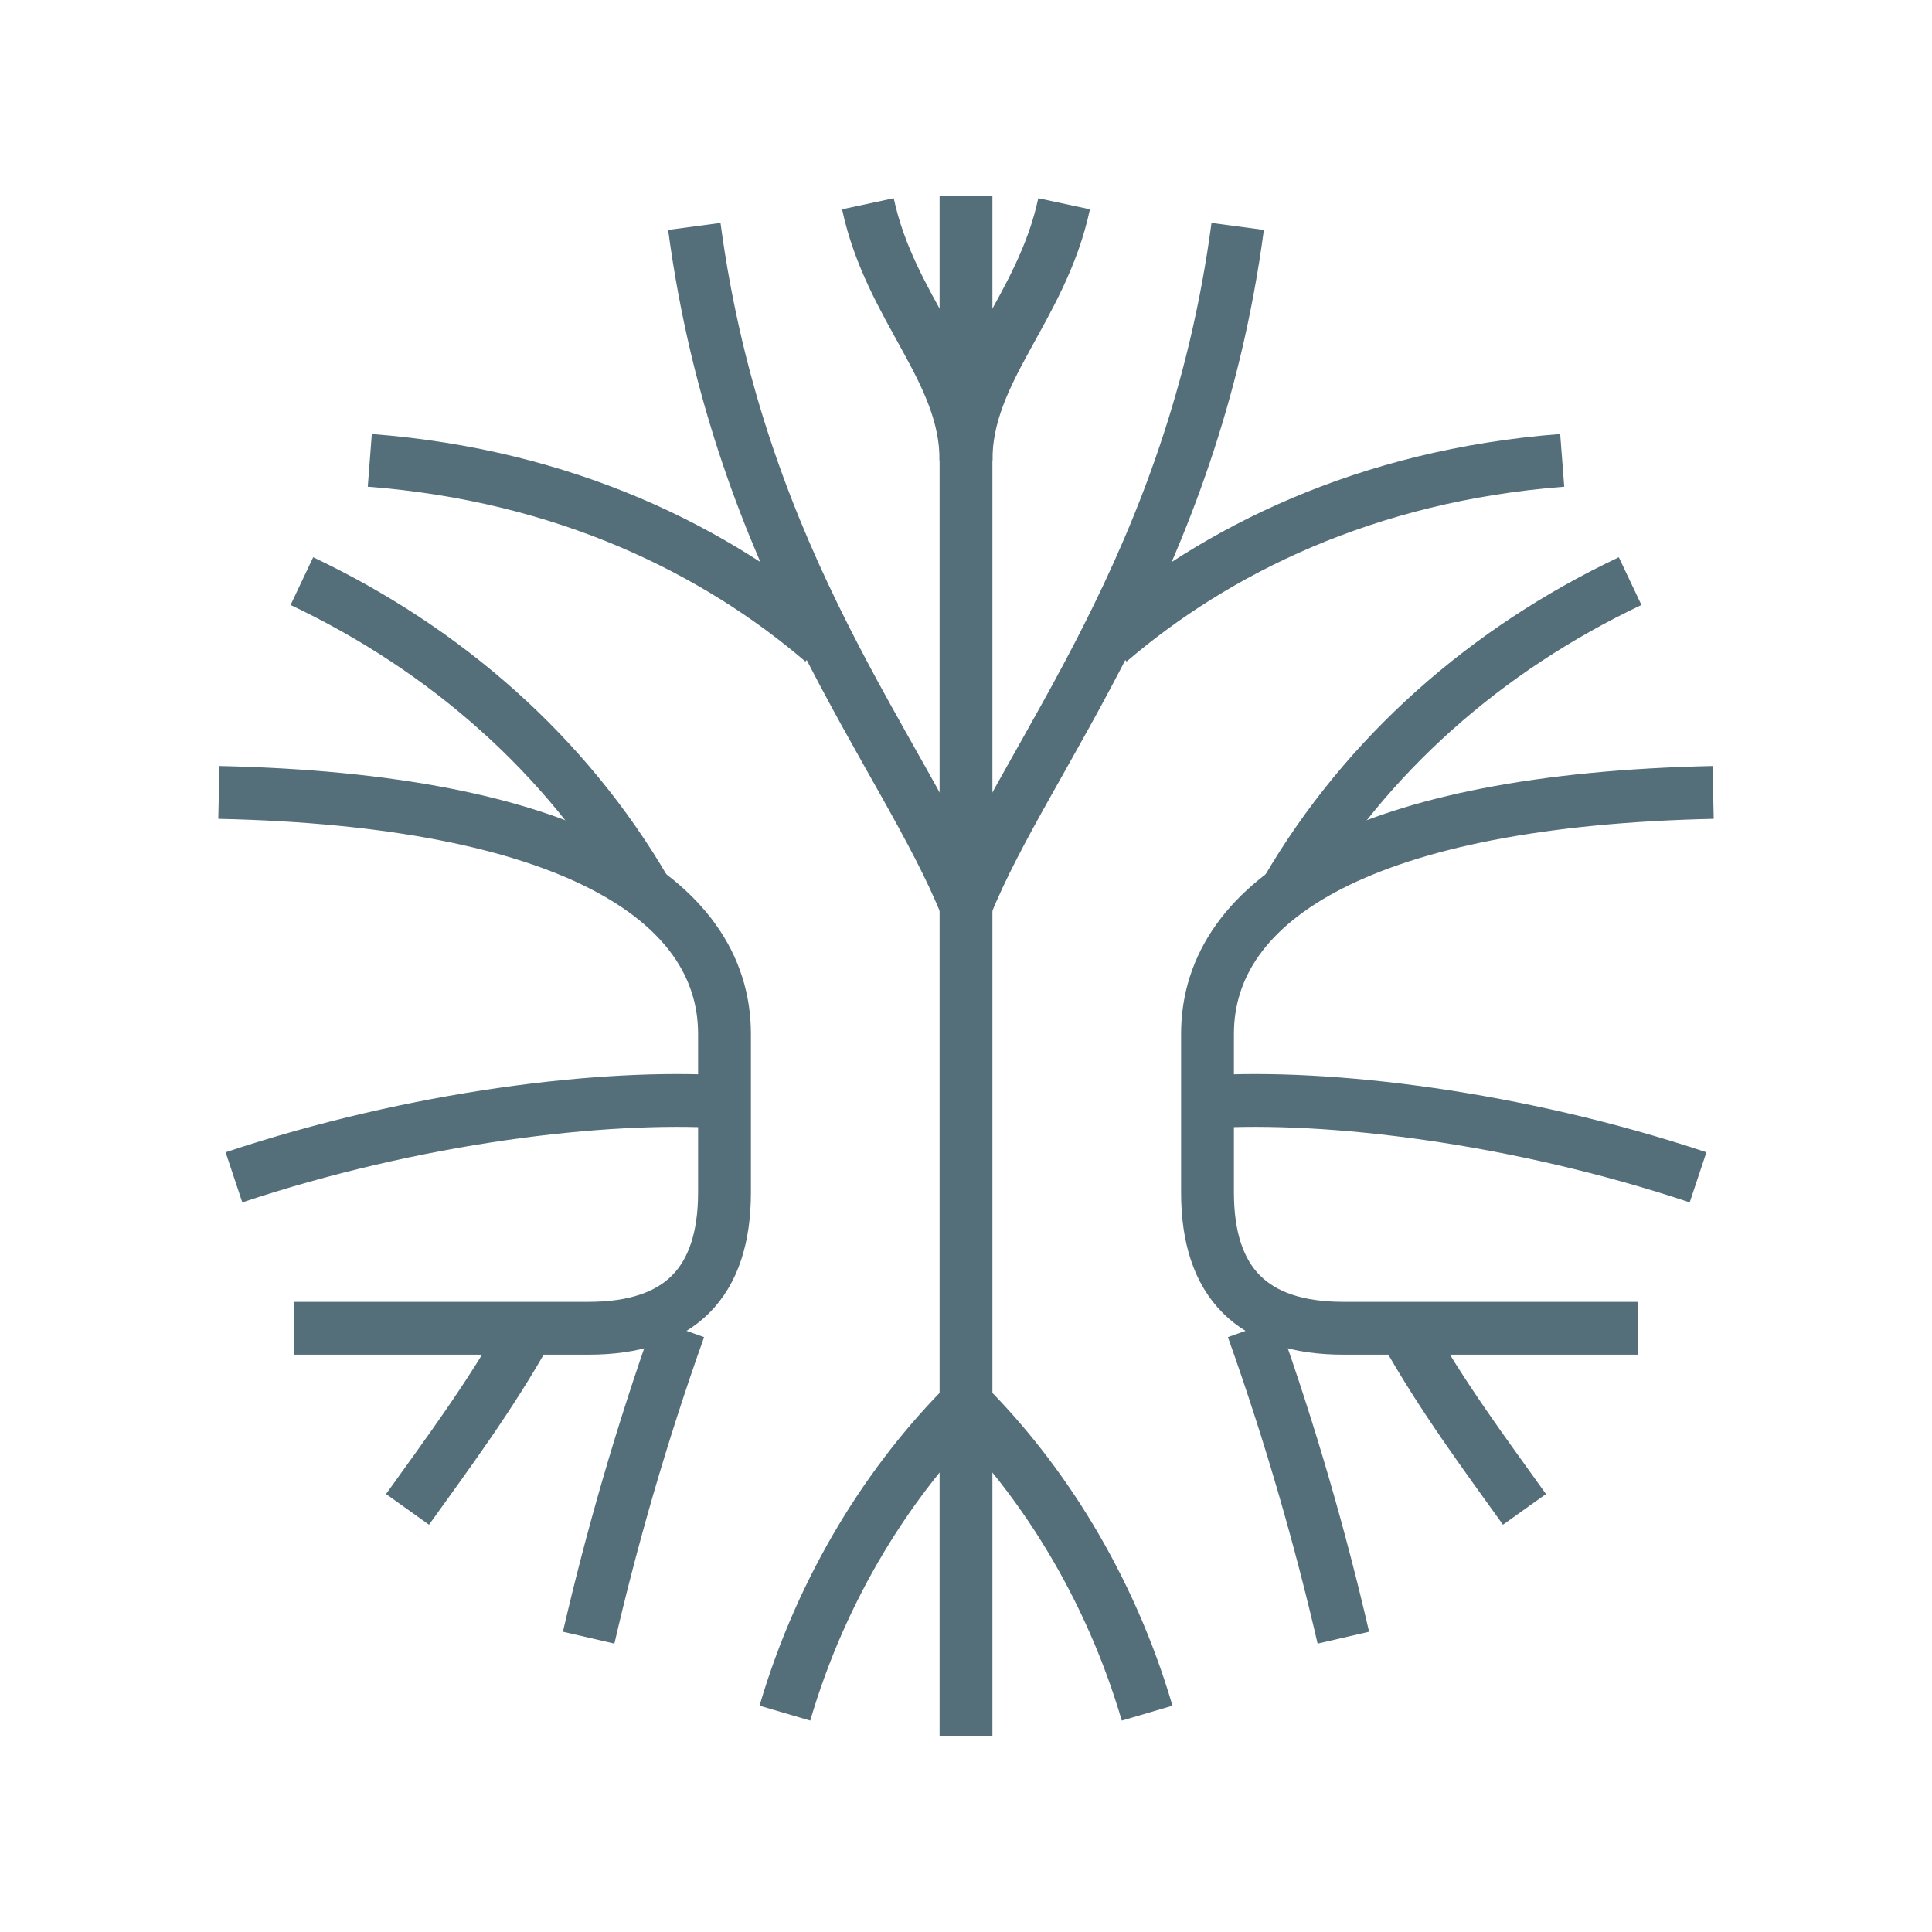
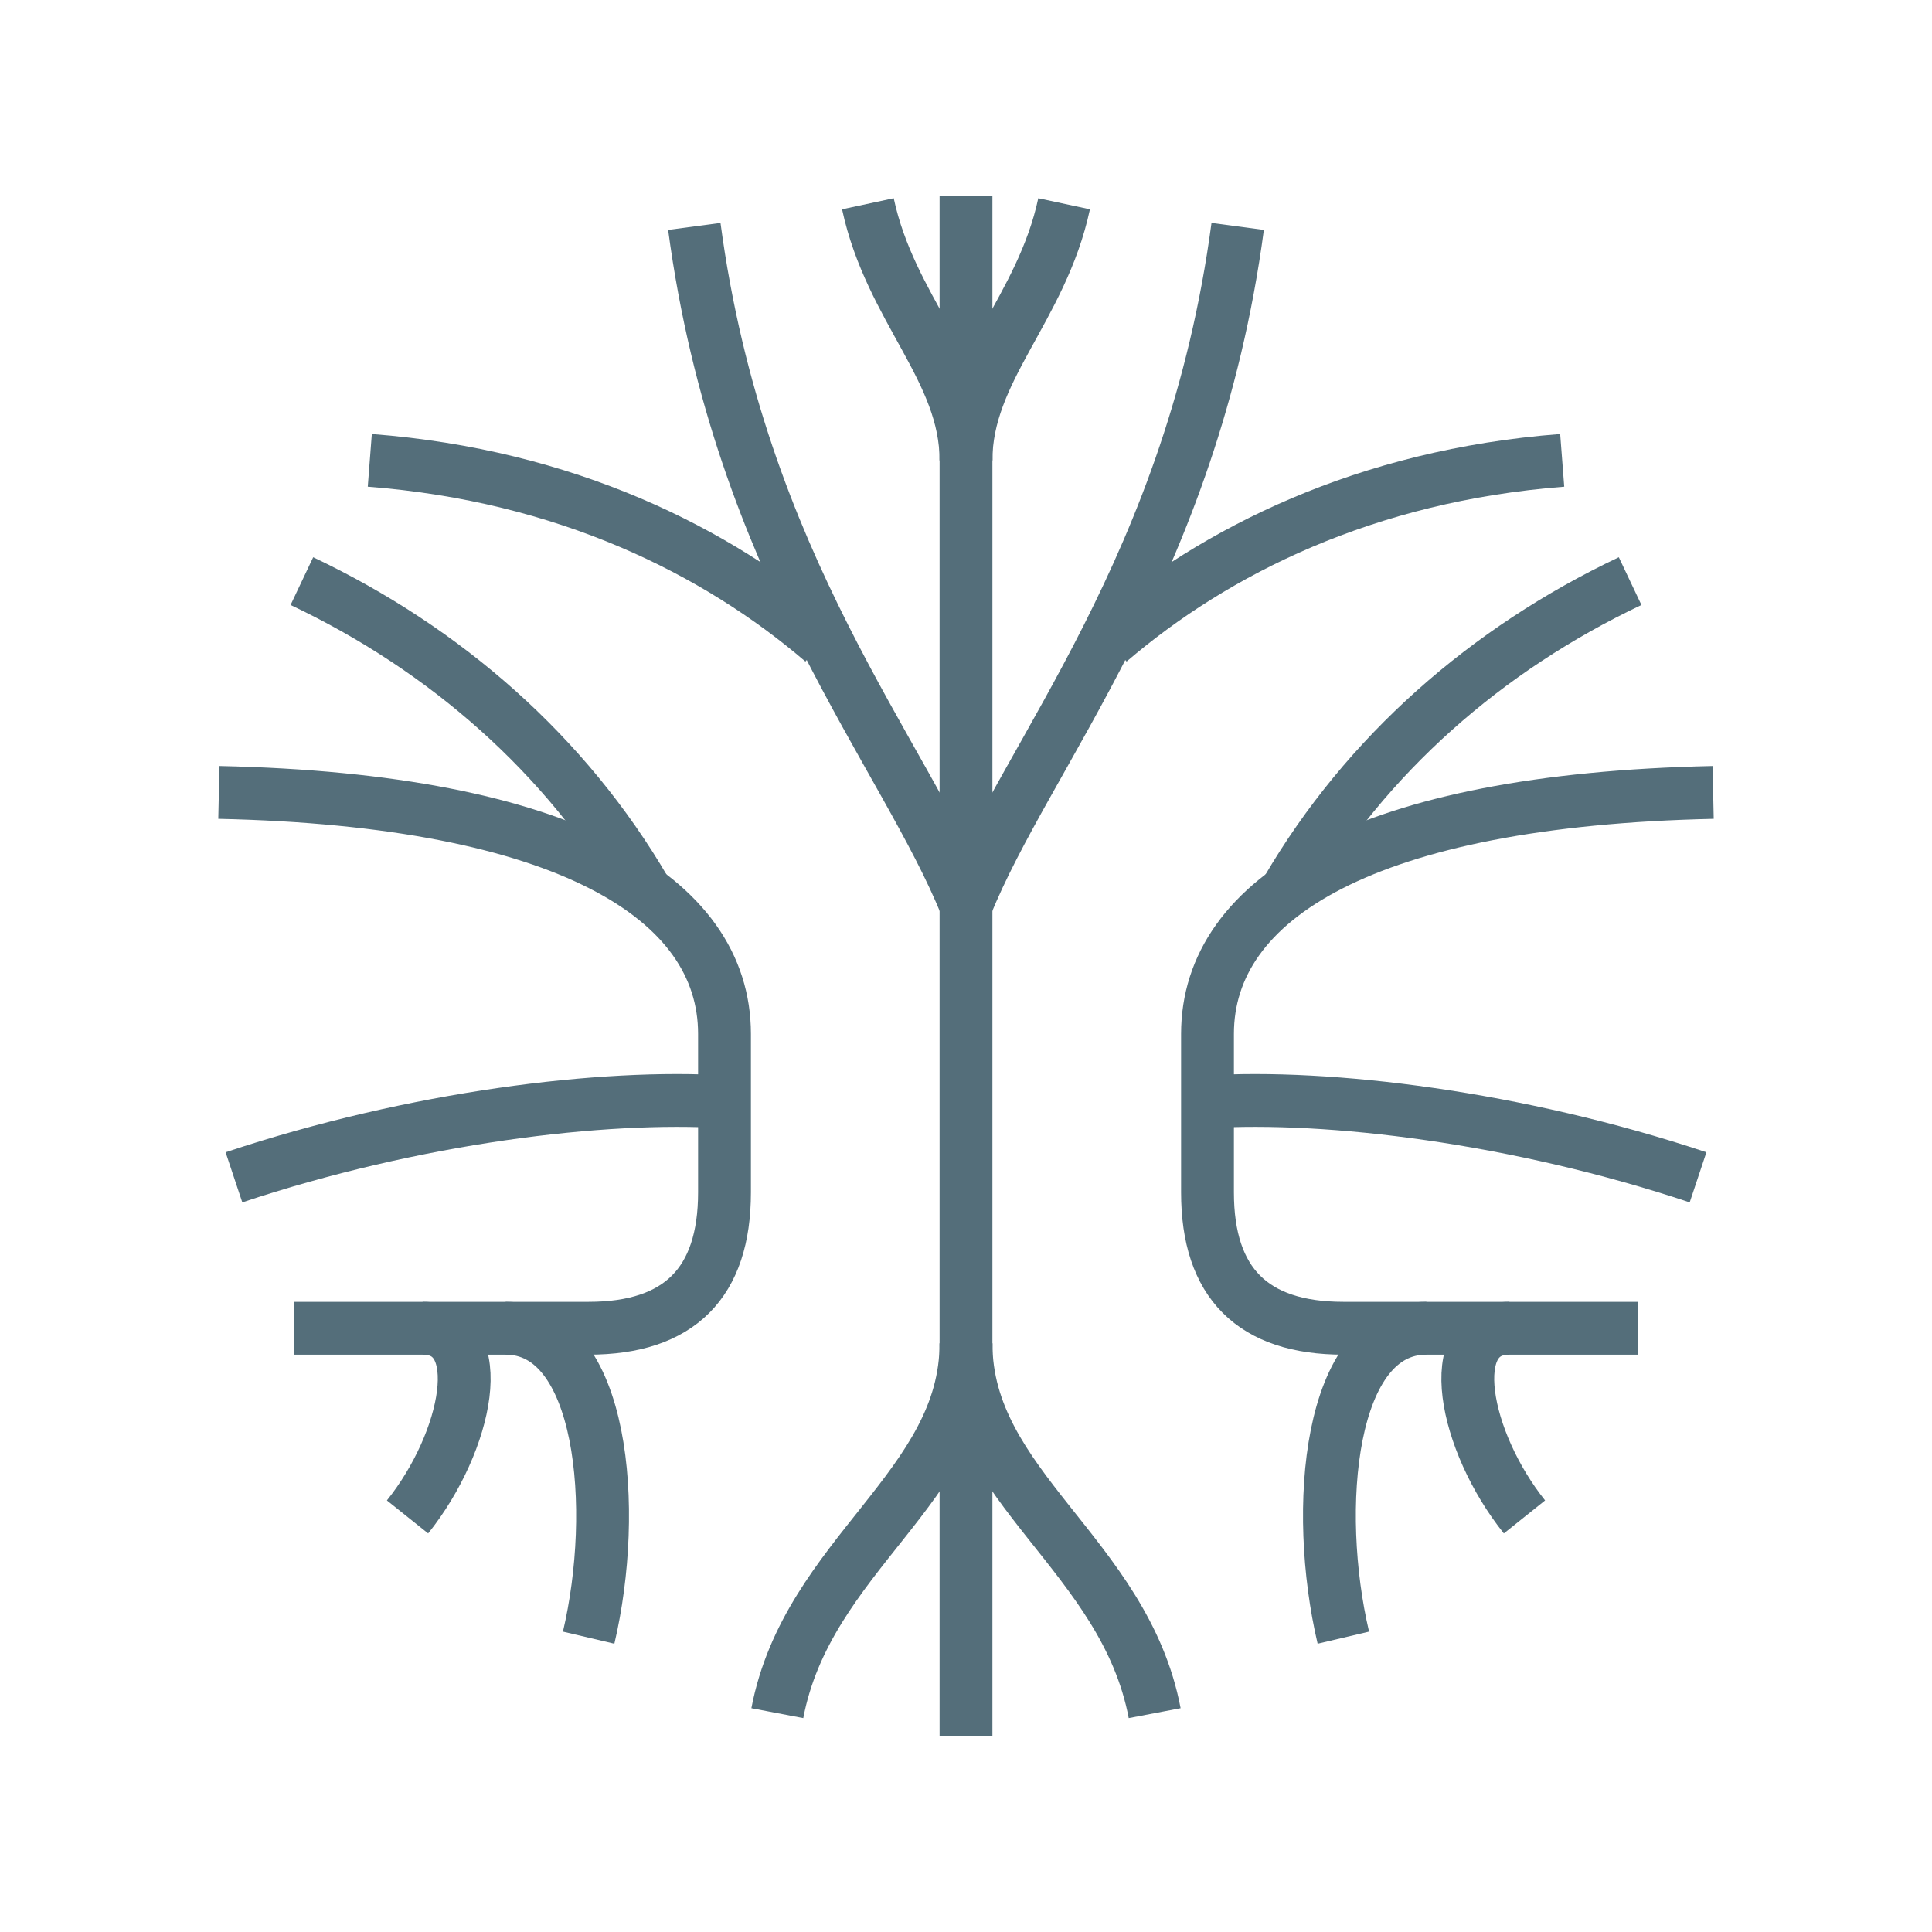
<svg xmlns="http://www.w3.org/2000/svg" viewBox="0 0 512 512" width="512" height="512" role="img" aria-label="Mzizi">
  <defs>
    <g id="half" fill="none" stroke="currentColor" stroke-width="14" stroke-linecap="butt" stroke-linejoin="round">
      <path d="M256 122 C256 98 236 82 230 54" />
      <path d="M256 240 C240 200 196 150 184 60" />
      <path d="M218 170 C190 146 150 126 98 122" />
      <path d="M78 352 L156 352 Q192 352 192 316 L192 274 C192 238 150 212 58 210" />
      <path d="M171 236 C150 200 118 172 80 154" />
      <path d="M192 292 C160 290 110 296 62 312" />
-       <path d="M140 352 C130 370 118 386 108 400" />
-       <path d="M180 352 C170 380 162 408 156 434" />
-       <path d="M256 372 C236 392 218 420 208 454" />
+       <path d="M112 352 C130 352 124 382 108 402" />
+       <path d="M134 352 C160 352 164 400 156 434" />
+       <path d="M256 356 C256 394 214 412 206 454" />
    </g>
  </defs>
  <style>g.m{color:#546e7a}@media (prefers-color-scheme:dark){g.m{color:#90a4ae}}</style>
  <g class="m">
    <line x1="256" y1="52" x2="256" y2="460" stroke="currentColor" stroke-width="14" />
    <use href="#half" />
    <use href="#half" transform="translate(512 0) scale(-1 1)" />
  </g>
</svg>
